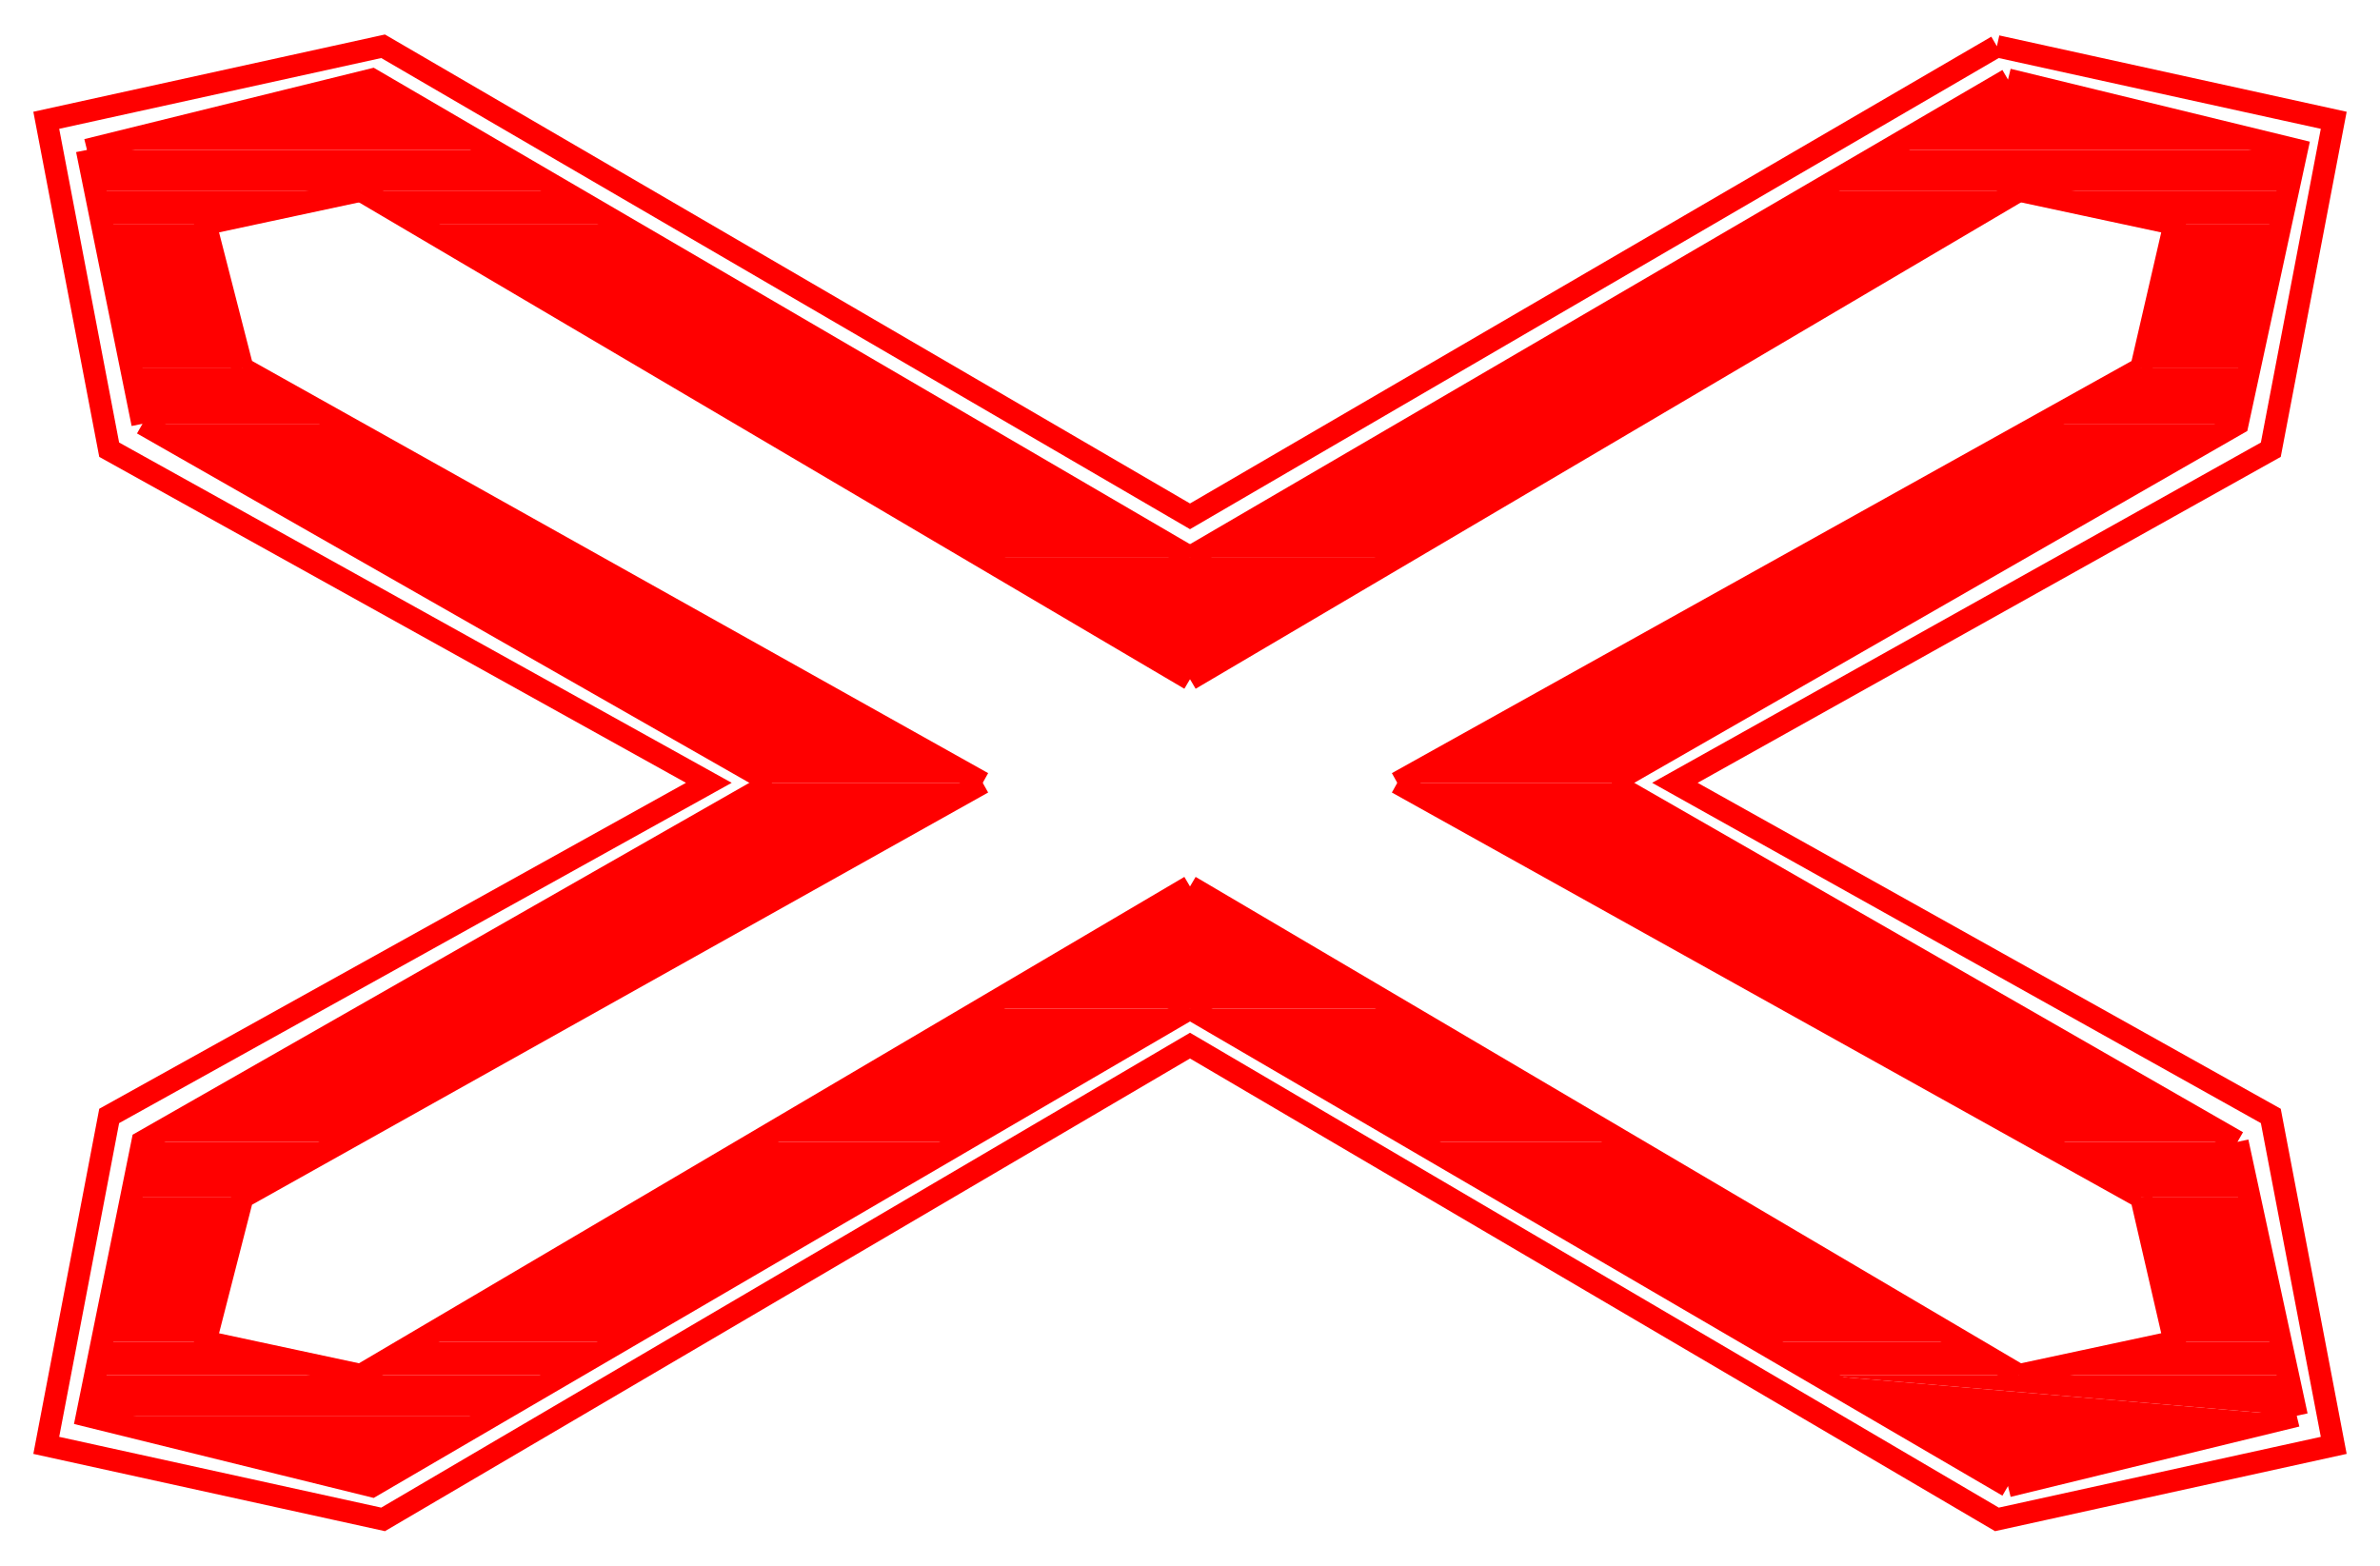
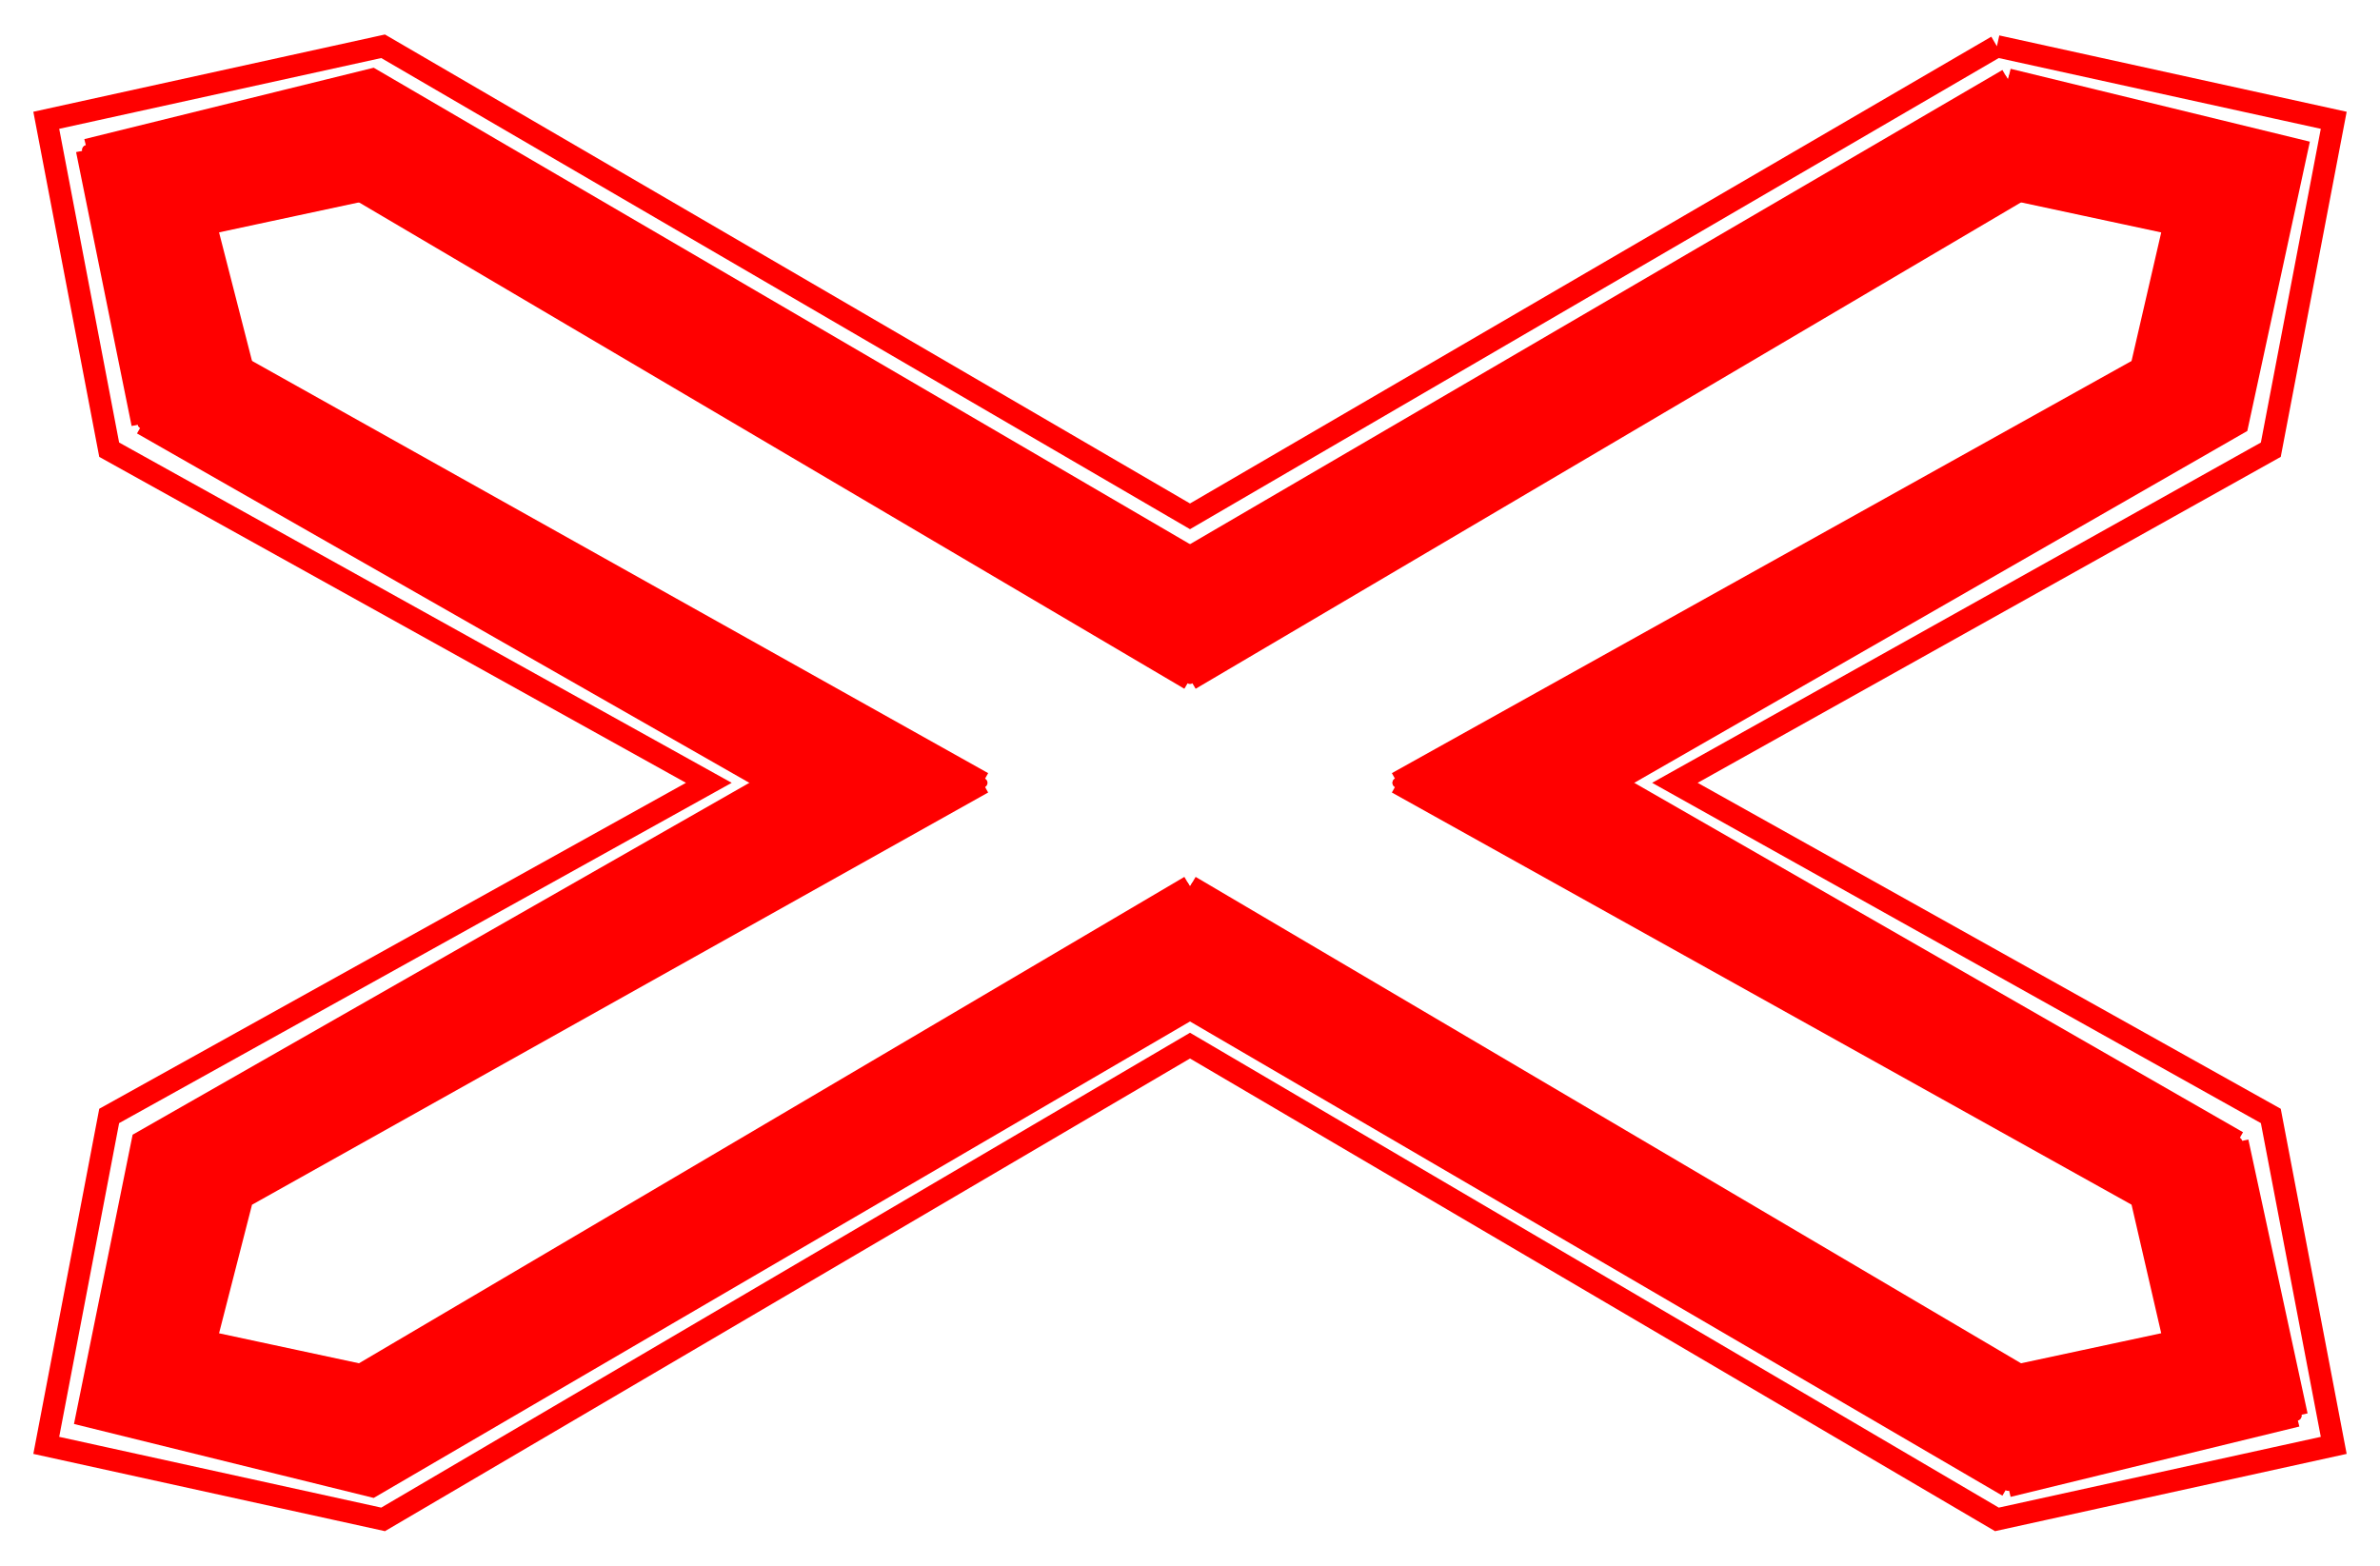
<svg xmlns="http://www.w3.org/2000/svg" viewBox="0 0 77.16 50.76" width="77.16" height="50.76">
-   <path d="M12.06,2.58L15.90,4.86L2.82,4.86L12.06,2.58" fill="#ff0000" />
-   <path d="M65.10,2.58L74.46,4.86L61.26,4.86L65.10,2.58" fill="#ff0000" />
-   <path d="M74.46,4.86L61.26,4.86L74.10,6.18L74.46,4.86M61.26,4.86L74.10,6.18L58.98,6.18L61.26,4.86" fill="#ff0000" />
-   <path d="M15.90,4.86L2.82,4.86L18.18,6.18L15.90,4.86M2.82,4.86L18.18,6.18L3.06,6.18L2.82,4.86" fill="#ff0000" />
-   <path d="M74.10,6.18L65.46,6.18L73.86,7.26L74.10,6.18M65.46,6.18L73.86,7.26L70.50,7.26L65.46,6.18" fill="#ff0000" />
-   <path d="M18.18,6.18L11.70,6.18L20.10,7.26L18.18,6.18M11.70,6.18L20.10,7.26L13.62,7.26L11.70,6.18" fill="#ff0000" />
-   <path d="M11.70,6.18L3.06,6.18L6.66,7.26L11.70,6.18M3.06,6.18L6.66,7.26L3.30,7.26L3.06,6.18" fill="#ff0000" />
-   <path d="M73.86,7.26L70.50,7.26L72.90,11.94L73.86,7.26M70.50,7.26L72.90,11.94L69.42,11.94L70.50,7.26" fill="#ff0000" />
-   <path d="M6.66,7.26L3.30,7.26L7.86,11.94L6.66,7.26M3.30,7.26L7.86,11.94L4.26,11.94L3.30,7.26" fill="#ff0000" />
-   <path d="M72.90,11.94L69.42,11.94L72.54,13.74L72.90,11.94M69.42,11.94L72.54,13.74L66.18,13.74L69.42,11.94" fill="#ff0000" />
-   <path d="M7.86,11.94L4.26,11.94L10.98,13.74L7.86,11.94M4.26,11.94L10.98,13.74L4.62,13.74L4.26,11.94" fill="#ff0000" />
-   <path d="M31.98,18.06L45.18,18.06L38.58,22.02L31.98,18.06" fill="#ff0000" />
-   <path d="M65.46,6.18L58.98,6.18L45.18,18.06L65.46,6.18M58.98,6.18L45.18,18.06L38.58,18.06L58.98,6.18" fill="#ff0000" />
-   <path d="M20.10,7.26L13.62,7.26L38.58,18.06L20.10,7.26M13.62,7.26L38.58,18.06L31.98,18.06L13.62,7.26" fill="#ff0000" />
-   <path d="M72.54,13.74L66.18,13.74L52.26,25.38L72.54,13.74M66.18,13.74L52.26,25.38L45.30,25.38L66.18,13.74" fill="#ff0000" />
-   <path d="M10.98,13.74L4.62,13.74L31.86,25.38L10.98,13.74M4.62,13.74L31.86,25.38L25.02,25.38L4.62,13.74" fill="#ff0000" />
-   <path d="M38.58,28.74L45.18,32.70L31.98,32.70L38.58,28.74" fill="#ff0000" />
-   <path d="M52.26,25.38L45.30,25.38L72.54,37.02L52.26,25.38M45.30,25.38L72.54,37.02L66.18,37.02L45.30,25.38" fill="#ff0000" />
-   <path d="M45.18,32.70L38.58,32.70L52.62,37.02L45.18,32.70M38.58,32.70L52.62,37.02L46.02,37.02L38.58,32.70" fill="#ff0000" />
-   <path d="M38.58,32.70L31.98,32.70L31.14,37.02L38.58,32.70M31.98,32.70L31.14,37.02L24.54,37.02L31.98,32.70" fill="#ff0000" />
-   <path d="M31.86,25.38L25.02,25.38L10.98,37.02L31.86,25.38M25.02,25.38L10.98,37.02L4.62,37.02L25.02,25.38" fill="#ff0000" />
-   <path d="M72.54,37.02L66.18,37.02L72.90,38.82L72.54,37.02M66.18,37.02L72.90,38.82L69.42,38.82L66.18,37.02" fill="#ff0000" />
-   <path d="M10.98,37.02L4.62,37.02L7.86,38.82L10.98,37.02M4.62,37.02L7.86,38.82L4.26,38.82L4.62,37.02" fill="#ff0000" />
-   <path d="M72.90,38.82L69.42,38.82L73.86,43.50L72.90,38.82M69.42,38.82L73.86,43.50L70.50,43.50L69.42,38.82" fill="#ff0000" />
-   <path d="M52.62,37.02L46.02,37.02L63.54,43.50L52.62,37.02M46.02,37.02L63.54,43.50L57.06,43.50L46.02,37.02" fill="#ff0000" />
-   <path d="M31.14,37.02L24.54,37.02L20.10,43.50L31.14,37.02M24.54,37.02L20.10,43.50L13.62,43.50L24.54,37.02" fill="#ff0000" />
-   <path d="M7.86,38.82L4.26,38.82L6.66,43.50L7.86,38.82M4.26,38.82L6.66,43.50L3.30,43.50L4.26,38.82" fill="#ff0000" />
-   <path d="M73.86,43.50L70.50,43.50L74.10,44.58L73.86,43.50M70.50,43.50L74.10,44.58L65.46,44.58L70.50,43.50" fill="#ff0000" />
-   <path d="M63.54,43.50L57.06,43.50L65.46,44.58L63.54,43.50M57.06,43.50L65.46,44.58L58.98,44.58L57.06,43.50" fill="#ff0000" />
-   <path d="M20.10,43.50L13.62,43.50L18.18,44.58L20.10,43.50M13.62,43.50L18.18,44.58L11.70,44.58L13.62,43.50" fill="#ff0000" />
-   <path d="M6.66,43.50L3.30,43.50L11.70,44.58L6.66,43.50M3.30,43.50L11.70,44.58L3.06,44.58L3.30,43.50" fill="#ff0000" />
-   <path d="M2.82,45.90L15.90,45.90L12.06,48.18L2.82,45.90" fill="#ff0000" />
-   <path d="M58.98,44.58L61.26,45.90L74.46,45.90L58.98,44.58M61.26,45.90L74.46,45.90L65.10,48.18L61.26,45.90" fill="#ff0000" />
-   <path d="M58.98,44.58L74.10,44.58L74.46,45.90L58.98,44.58" fill="#ff0000" />
-   <path d="M18.18,44.58L3.06,44.58L15.90,45.90L18.18,44.58M3.06,44.58L15.90,45.90L2.82,45.90L3.06,44.58" fill="#ff0000" />
+   <path d="M12.06,2.58L15.90,4.86L2.82,4.86L12.06,2.58" fill="#ff0000" stroke="#ff0000" stroke-width="0.31" stroke-linejoin="round" />
+   <path d="M65.10,2.58L74.46,4.86L61.26,4.86L65.10,2.58" fill="#ff0000" stroke="#ff0000" stroke-width="0.31" stroke-linejoin="round" />
+   <path d="M74.46,4.86L61.26,4.86L74.10,6.18L74.46,4.86M61.26,4.86L74.10,6.18L58.98,6.18L61.26,4.86" fill="#ff0000" stroke="#ff0000" stroke-width="0.31" stroke-linejoin="round" />
+   <path d="M15.90,4.86L2.82,4.86L18.18,6.18L15.90,4.86M2.82,4.86L18.18,6.18L3.06,6.18L2.82,4.86" fill="#ff0000" stroke="#ff0000" stroke-width="0.31" stroke-linejoin="round" />
+   <path d="M74.10,6.18L65.46,6.18L73.86,7.26L74.10,6.18M65.46,6.18L73.86,7.26L70.50,7.26L65.46,6.18" fill="#ff0000" stroke="#ff0000" stroke-width="0.31" stroke-linejoin="round" />
+   <path d="M18.18,6.18L11.70,6.18L20.10,7.26L18.18,6.18M11.70,6.18L20.10,7.26L13.62,7.26L11.70,6.18" fill="#ff0000" stroke="#ff0000" stroke-width="0.31" stroke-linejoin="round" />
+   <path d="M11.70,6.18L3.06,6.18L6.66,7.26L11.70,6.18M3.06,6.18L6.66,7.26L3.30,7.26L3.06,6.18" fill="#ff0000" stroke="#ff0000" stroke-width="0.31" stroke-linejoin="round" />
+   <path d="M73.86,7.26L70.50,7.26L72.90,11.94L73.86,7.26M70.50,7.26L72.90,11.94L69.42,11.94L70.50,7.26" fill="#ff0000" stroke="#ff0000" stroke-width="0.31" stroke-linejoin="round" />
+   <path d="M6.66,7.26L3.30,7.26L7.86,11.94L6.66,7.26M3.30,7.26L7.86,11.94L4.26,11.94L3.30,7.26" fill="#ff0000" stroke="#ff0000" stroke-width="0.31" stroke-linejoin="round" />
+   <path d="M72.90,11.94L69.42,11.94L72.54,13.74L72.90,11.94M69.42,11.94L72.54,13.74L66.18,13.74L69.42,11.94" fill="#ff0000" stroke="#ff0000" stroke-width="0.31" stroke-linejoin="round" />
+   <path d="M7.86,11.94L4.26,11.94L10.98,13.74L7.86,11.94M4.26,11.94L10.98,13.74L4.62,13.74L4.26,11.94" fill="#ff0000" stroke="#ff0000" stroke-width="0.31" stroke-linejoin="round" />
+   <path d="M31.98,18.06L45.18,18.06L38.58,22.02L31.98,18.06" fill="#ff0000" stroke="#ff0000" stroke-width="0.31" stroke-linejoin="round" />
+   <path d="M65.46,6.18L58.98,6.18L45.18,18.06L65.46,6.18M58.98,6.18L45.18,18.06L38.58,18.06L58.98,6.18" fill="#ff0000" stroke="#ff0000" stroke-width="0.31" stroke-linejoin="round" />
+   <path d="M20.10,7.26L13.62,7.26L38.58,18.06L20.10,7.26M13.62,7.26L38.58,18.06L31.98,18.06L13.62,7.26" fill="#ff0000" stroke="#ff0000" stroke-width="0.31" stroke-linejoin="round" />
+   <path d="M72.54,13.74L66.18,13.74L52.26,25.38L72.54,13.74M66.18,13.74L52.26,25.38L45.30,25.38L66.18,13.74" fill="#ff0000" stroke="#ff0000" stroke-width="0.31" stroke-linejoin="round" />
+   <path d="M10.98,13.74L4.62,13.74L31.86,25.38L10.98,13.74M4.62,13.74L31.86,25.38L25.02,25.38L4.62,13.74" fill="#ff0000" stroke="#ff0000" stroke-width="0.31" stroke-linejoin="round" />
+   <path d="M38.58,28.74L45.18,32.70L31.98,32.70L38.58,28.74" fill="#ff0000" stroke="#ff0000" stroke-width="0.31" stroke-linejoin="round" />
+   <path d="M52.26,25.38L45.30,25.38L72.54,37.02L52.26,25.38M45.30,25.38L72.54,37.02L66.18,37.02L45.30,25.38" fill="#ff0000" stroke="#ff0000" stroke-width="0.31" stroke-linejoin="round" />
+   <path d="M45.18,32.70L38.58,32.70L52.62,37.02L45.18,32.70M38.58,32.70L52.62,37.02L46.02,37.02L38.58,32.70" fill="#ff0000" stroke="#ff0000" stroke-width="0.31" stroke-linejoin="round" />
+   <path d="M38.58,32.70L31.98,32.70L31.14,37.02L38.58,32.70M31.98,32.70L31.14,37.02L24.54,37.02L31.98,32.70" fill="#ff0000" stroke="#ff0000" stroke-width="0.31" stroke-linejoin="round" />
+   <path d="M31.86,25.38L25.02,25.38L10.98,37.02L31.86,25.38M25.02,25.38L10.98,37.02L4.62,37.02L25.02,25.38" fill="#ff0000" stroke="#ff0000" stroke-width="0.31" stroke-linejoin="round" />
+   <path d="M72.54,37.02L66.18,37.02L72.90,38.82L72.54,37.02M66.18,37.02L72.90,38.82L69.42,38.82L66.18,37.02" fill="#ff0000" stroke="#ff0000" stroke-width="0.31" stroke-linejoin="round" />
+   <path d="M10.98,37.02L4.62,37.02L7.86,38.82L10.98,37.02M4.62,37.02L7.86,38.82L4.26,38.82L4.62,37.02" fill="#ff0000" stroke="#ff0000" stroke-width="0.31" stroke-linejoin="round" />
+   <path d="M72.90,38.82L69.42,38.82L73.86,43.50L72.90,38.82M69.42,38.82L73.86,43.50L70.50,43.50L69.42,38.82" fill="#ff0000" stroke="#ff0000" stroke-width="0.31" stroke-linejoin="round" />
+   <path d="M52.62,37.02L46.02,37.02L63.54,43.50L52.62,37.02M46.02,37.02L63.54,43.50L57.06,43.50L46.02,37.02" fill="#ff0000" stroke="#ff0000" stroke-width="0.31" stroke-linejoin="round" />
+   <path d="M31.14,37.02L24.54,37.02L20.10,43.50L31.14,37.02M24.54,37.02L20.10,43.50L13.62,43.50L24.54,37.02" fill="#ff0000" stroke="#ff0000" stroke-width="0.31" stroke-linejoin="round" />
+   <path d="M7.86,38.82L4.26,38.82L6.66,43.50L7.86,38.82M4.26,38.82L6.66,43.50L3.30,43.50L4.26,38.82" fill="#ff0000" stroke="#ff0000" stroke-width="0.31" stroke-linejoin="round" />
+   <path d="M73.86,43.50L70.50,43.50L74.10,44.58L73.86,43.50M70.50,43.50L74.10,44.58L65.46,44.58L70.50,43.50" fill="#ff0000" stroke="#ff0000" stroke-width="0.31" stroke-linejoin="round" />
+   <path d="M63.54,43.50L57.06,43.50L65.46,44.58L63.54,43.50M57.06,43.50L65.46,44.58L58.98,44.58L57.06,43.50" fill="#ff0000" stroke="#ff0000" stroke-width="0.31" stroke-linejoin="round" />
+   <path d="M20.10,43.50L13.62,43.50L18.18,44.58L20.10,43.50M13.62,43.50L18.18,44.58L11.70,44.58L13.62,43.50" fill="#ff0000" stroke="#ff0000" stroke-width="0.31" stroke-linejoin="round" />
+   <path d="M6.66,43.50L3.30,43.50L11.70,44.58L6.66,43.50M3.30,43.50L11.70,44.58L3.06,44.58L3.30,43.50" fill="#ff0000" stroke="#ff0000" stroke-width="0.31" stroke-linejoin="round" />
+   <path d="M2.82,45.90L15.90,45.90L12.06,48.18L2.82,45.90" fill="#ff0000" stroke="#ff0000" stroke-width="0.31" stroke-linejoin="round" />
+   <path d="M58.98,44.58L61.26,45.90L74.46,45.90L58.98,44.58M61.26,45.90L74.46,45.90L65.10,48.18L61.26,45.90" fill="#ff0000" stroke="#ff0000" stroke-width="0.31" stroke-linejoin="round" />
+   <path d="M58.98,44.58L74.10,44.58L74.46,45.90L58.98,44.58" fill="#ff0000" stroke="#ff0000" stroke-width="0.31" stroke-linejoin="round" />
+   <path d="M18.18,44.58L3.06,44.58L15.90,45.90L18.18,44.58M3.06,44.58L15.90,45.90L2.82,45.90L3.06,44.58" fill="#ff0000" stroke="#ff0000" stroke-width="0.31" stroke-linejoin="round" />
  <path d="M64.74,1.50L38.58,16.74L12.42,1.50L1.50,3.90L3.54,14.58L22.98,25.38L3.54,36.18L1.50,46.86L12.42,49.26L38.58,33.90L64.74,49.26L75.66,46.86L73.62,36.18L54.30,25.38L73.62,14.58L75.66,3.90L64.74,1.50" fill="none" stroke="#ff0000" stroke-width="0.72" />
  <path d="M74.46,45.90L65.10,48.18" fill="none" stroke="#ff0000" stroke-width="0.72" />
  <path d="M69.42,38.82L70.50,43.50L65.46,44.58" fill="none" stroke="#ff0000" stroke-width="0.72" />
  <path d="M72.54,37.02L74.46,45.90" fill="none" stroke="#ff0000" stroke-width="0.72" />
  <path d="M65.10,48.18L38.58,32.70" fill="none" stroke="#ff0000" stroke-width="0.72" />
  <path d="M65.46,44.58L38.58,28.74" fill="none" stroke="#ff0000" stroke-width="0.72" />
  <path d="M45.30,25.38L69.42,38.82" fill="none" stroke="#ff0000" stroke-width="0.72" />
  <path d="M52.26,25.38L72.54,37.02" fill="none" stroke="#ff0000" stroke-width="0.72" />
  <path d="M69.42,11.94L70.50,7.26L65.46,6.18" fill="none" stroke="#ff0000" stroke-width="0.72" />
  <path d="M52.26,25.38L72.54,13.74L74.46,4.86L65.10,2.58" fill="none" stroke="#ff0000" stroke-width="0.72" />
  <path d="M45.30,25.38L69.42,11.94" fill="none" stroke="#ff0000" stroke-width="0.72" />
  <path d="M65.46,6.18L38.58,22.02" fill="none" stroke="#ff0000" stroke-width="0.72" />
  <path d="M65.10,2.58L38.58,18.06" fill="none" stroke="#ff0000" stroke-width="0.72" />
  <path d="M4.62,13.74L2.82,4.86" fill="none" stroke="#ff0000" stroke-width="0.72" />
  <path d="M7.86,11.94L6.66,7.26L11.70,6.18" fill="none" stroke="#ff0000" stroke-width="0.72" />
  <path d="M2.82,4.86L12.06,2.58L38.58,18.06" fill="none" stroke="#ff0000" stroke-width="0.72" />
  <path d="M11.70,6.18L38.58,22.02" fill="none" stroke="#ff0000" stroke-width="0.72" />
  <path d="M31.86,25.38L7.86,11.94" fill="none" stroke="#ff0000" stroke-width="0.72" />
  <path d="M25.02,25.38L4.62,13.74" fill="none" stroke="#ff0000" stroke-width="0.72" />
  <path d="M31.86,25.38L7.86,38.82L6.66,43.50L11.70,44.58L38.58,28.74" fill="none" stroke="#ff0000" stroke-width="0.72" />
  <path d="M25.02,25.38L4.62,37.02L2.82,45.90L12.06,48.18L38.58,32.70" fill="none" stroke="#ff0000" stroke-width="0.72" />
</svg>
